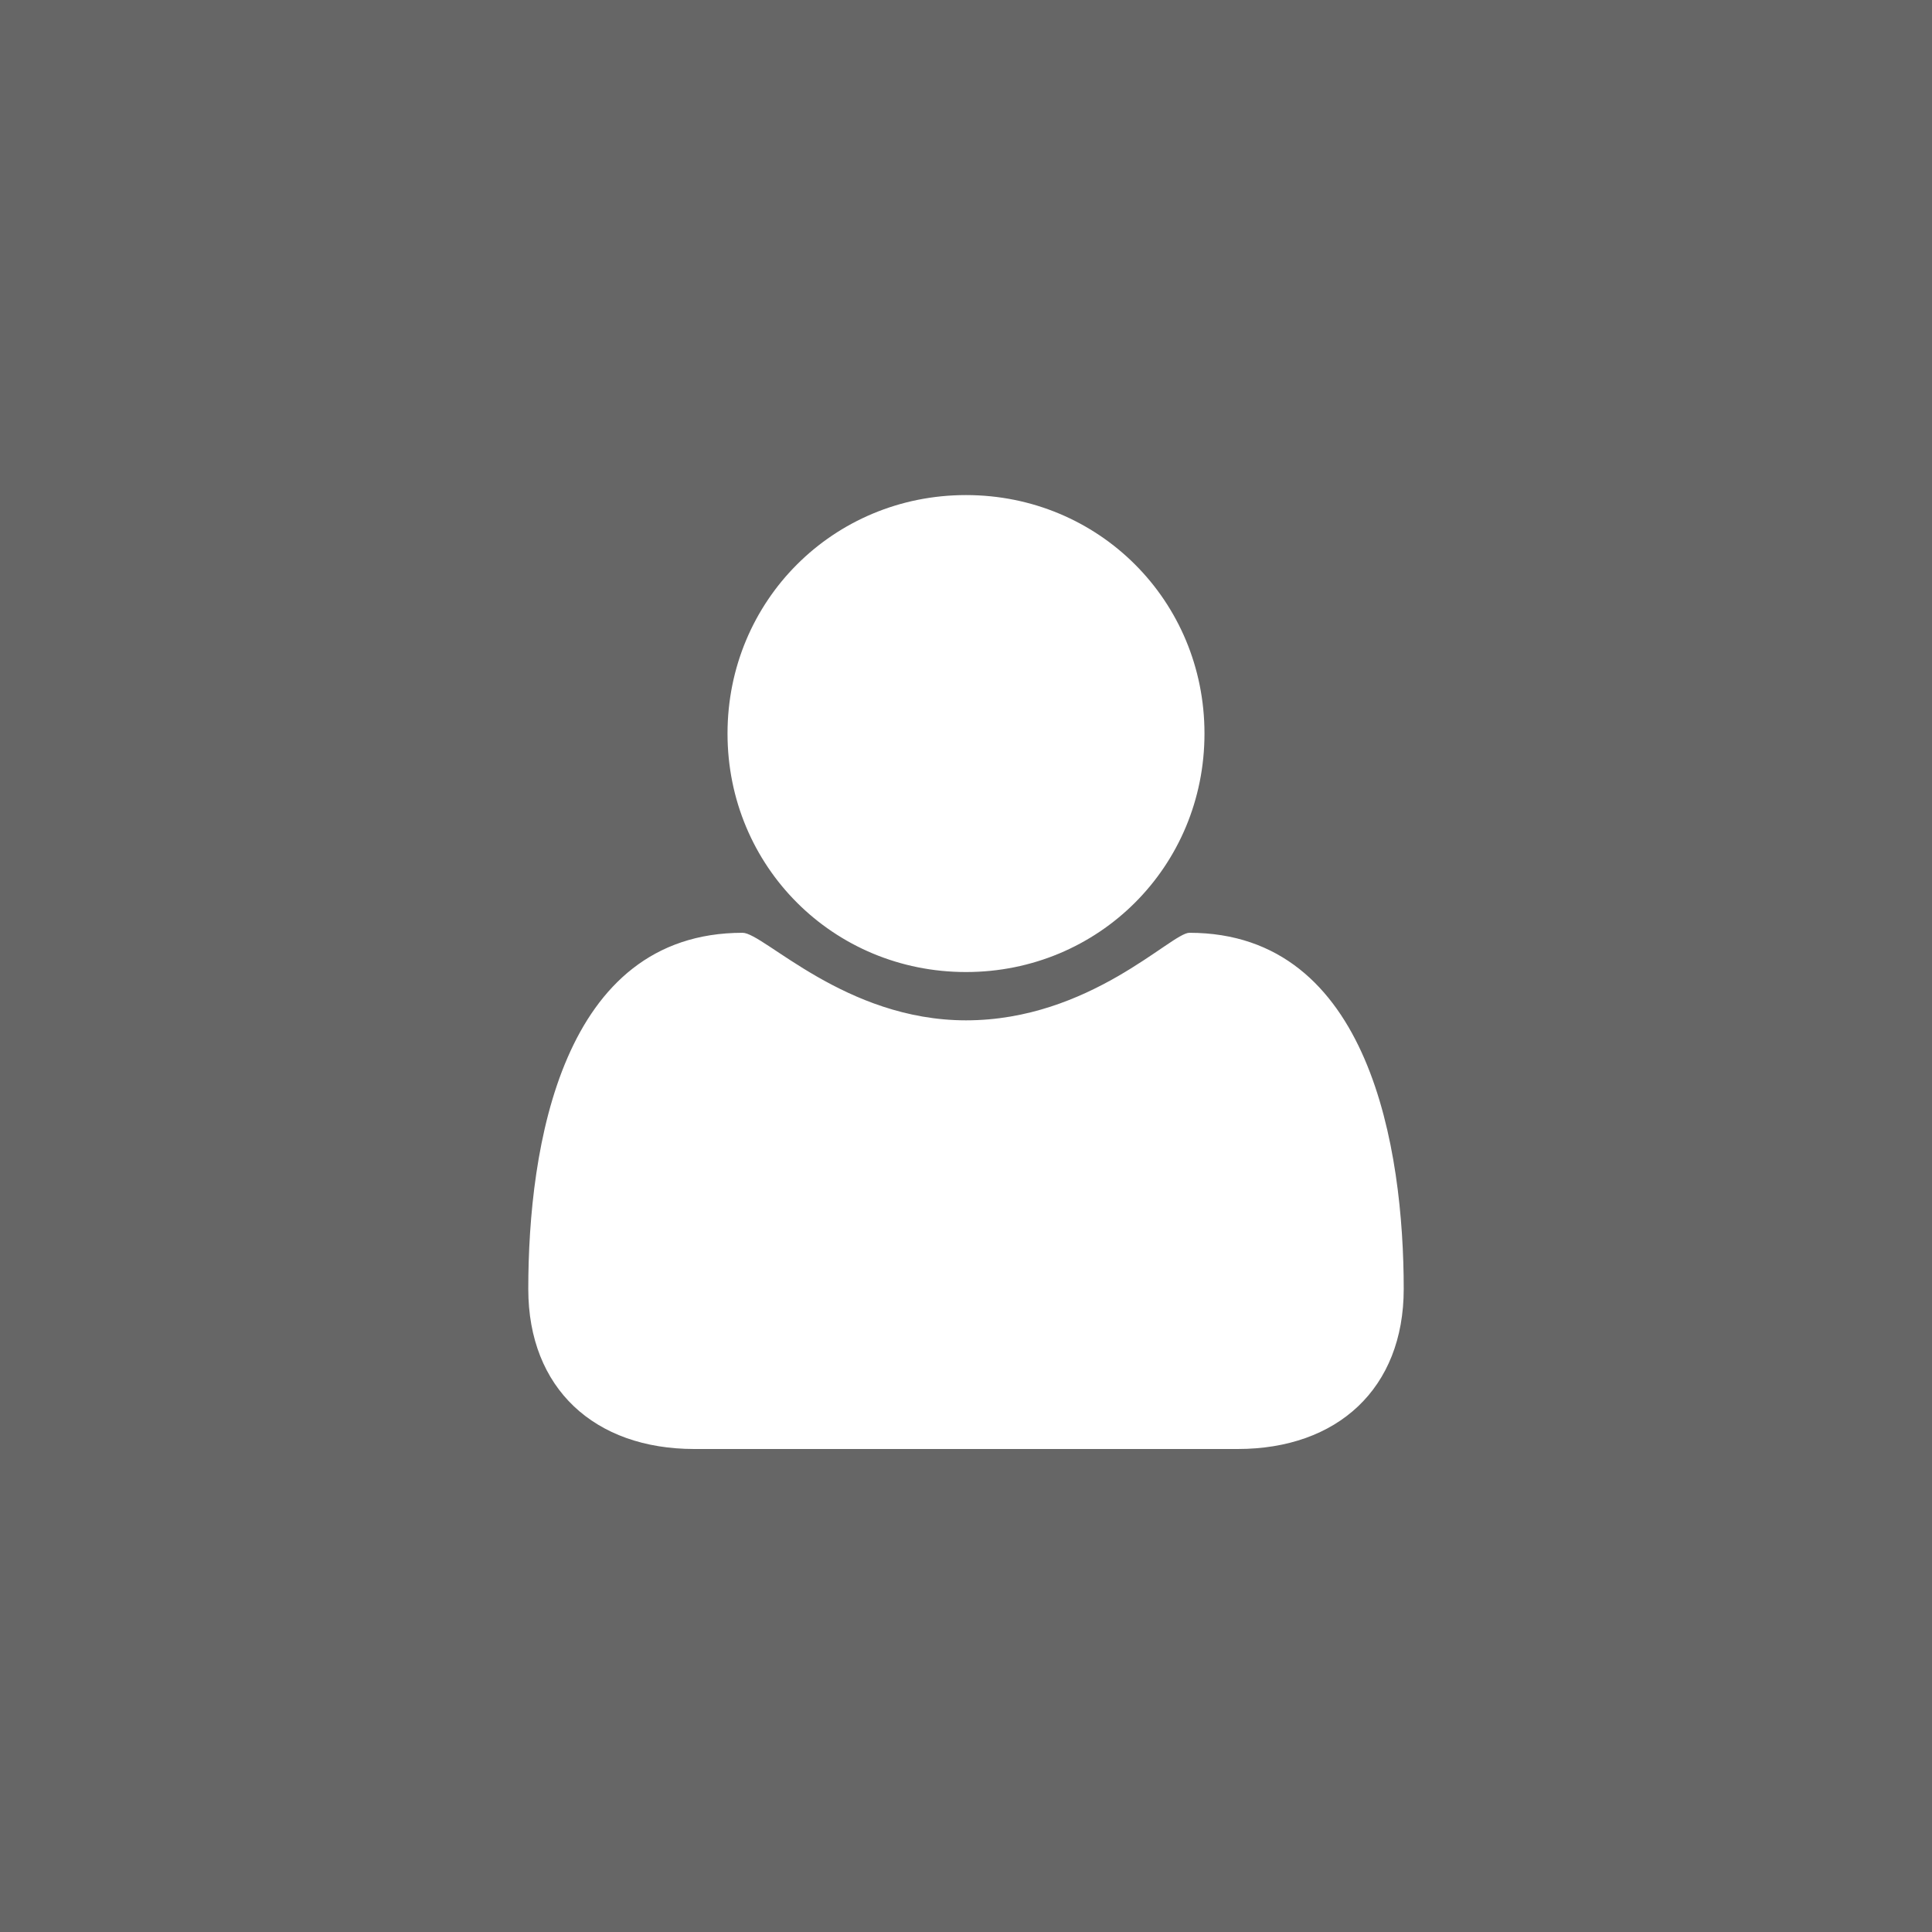
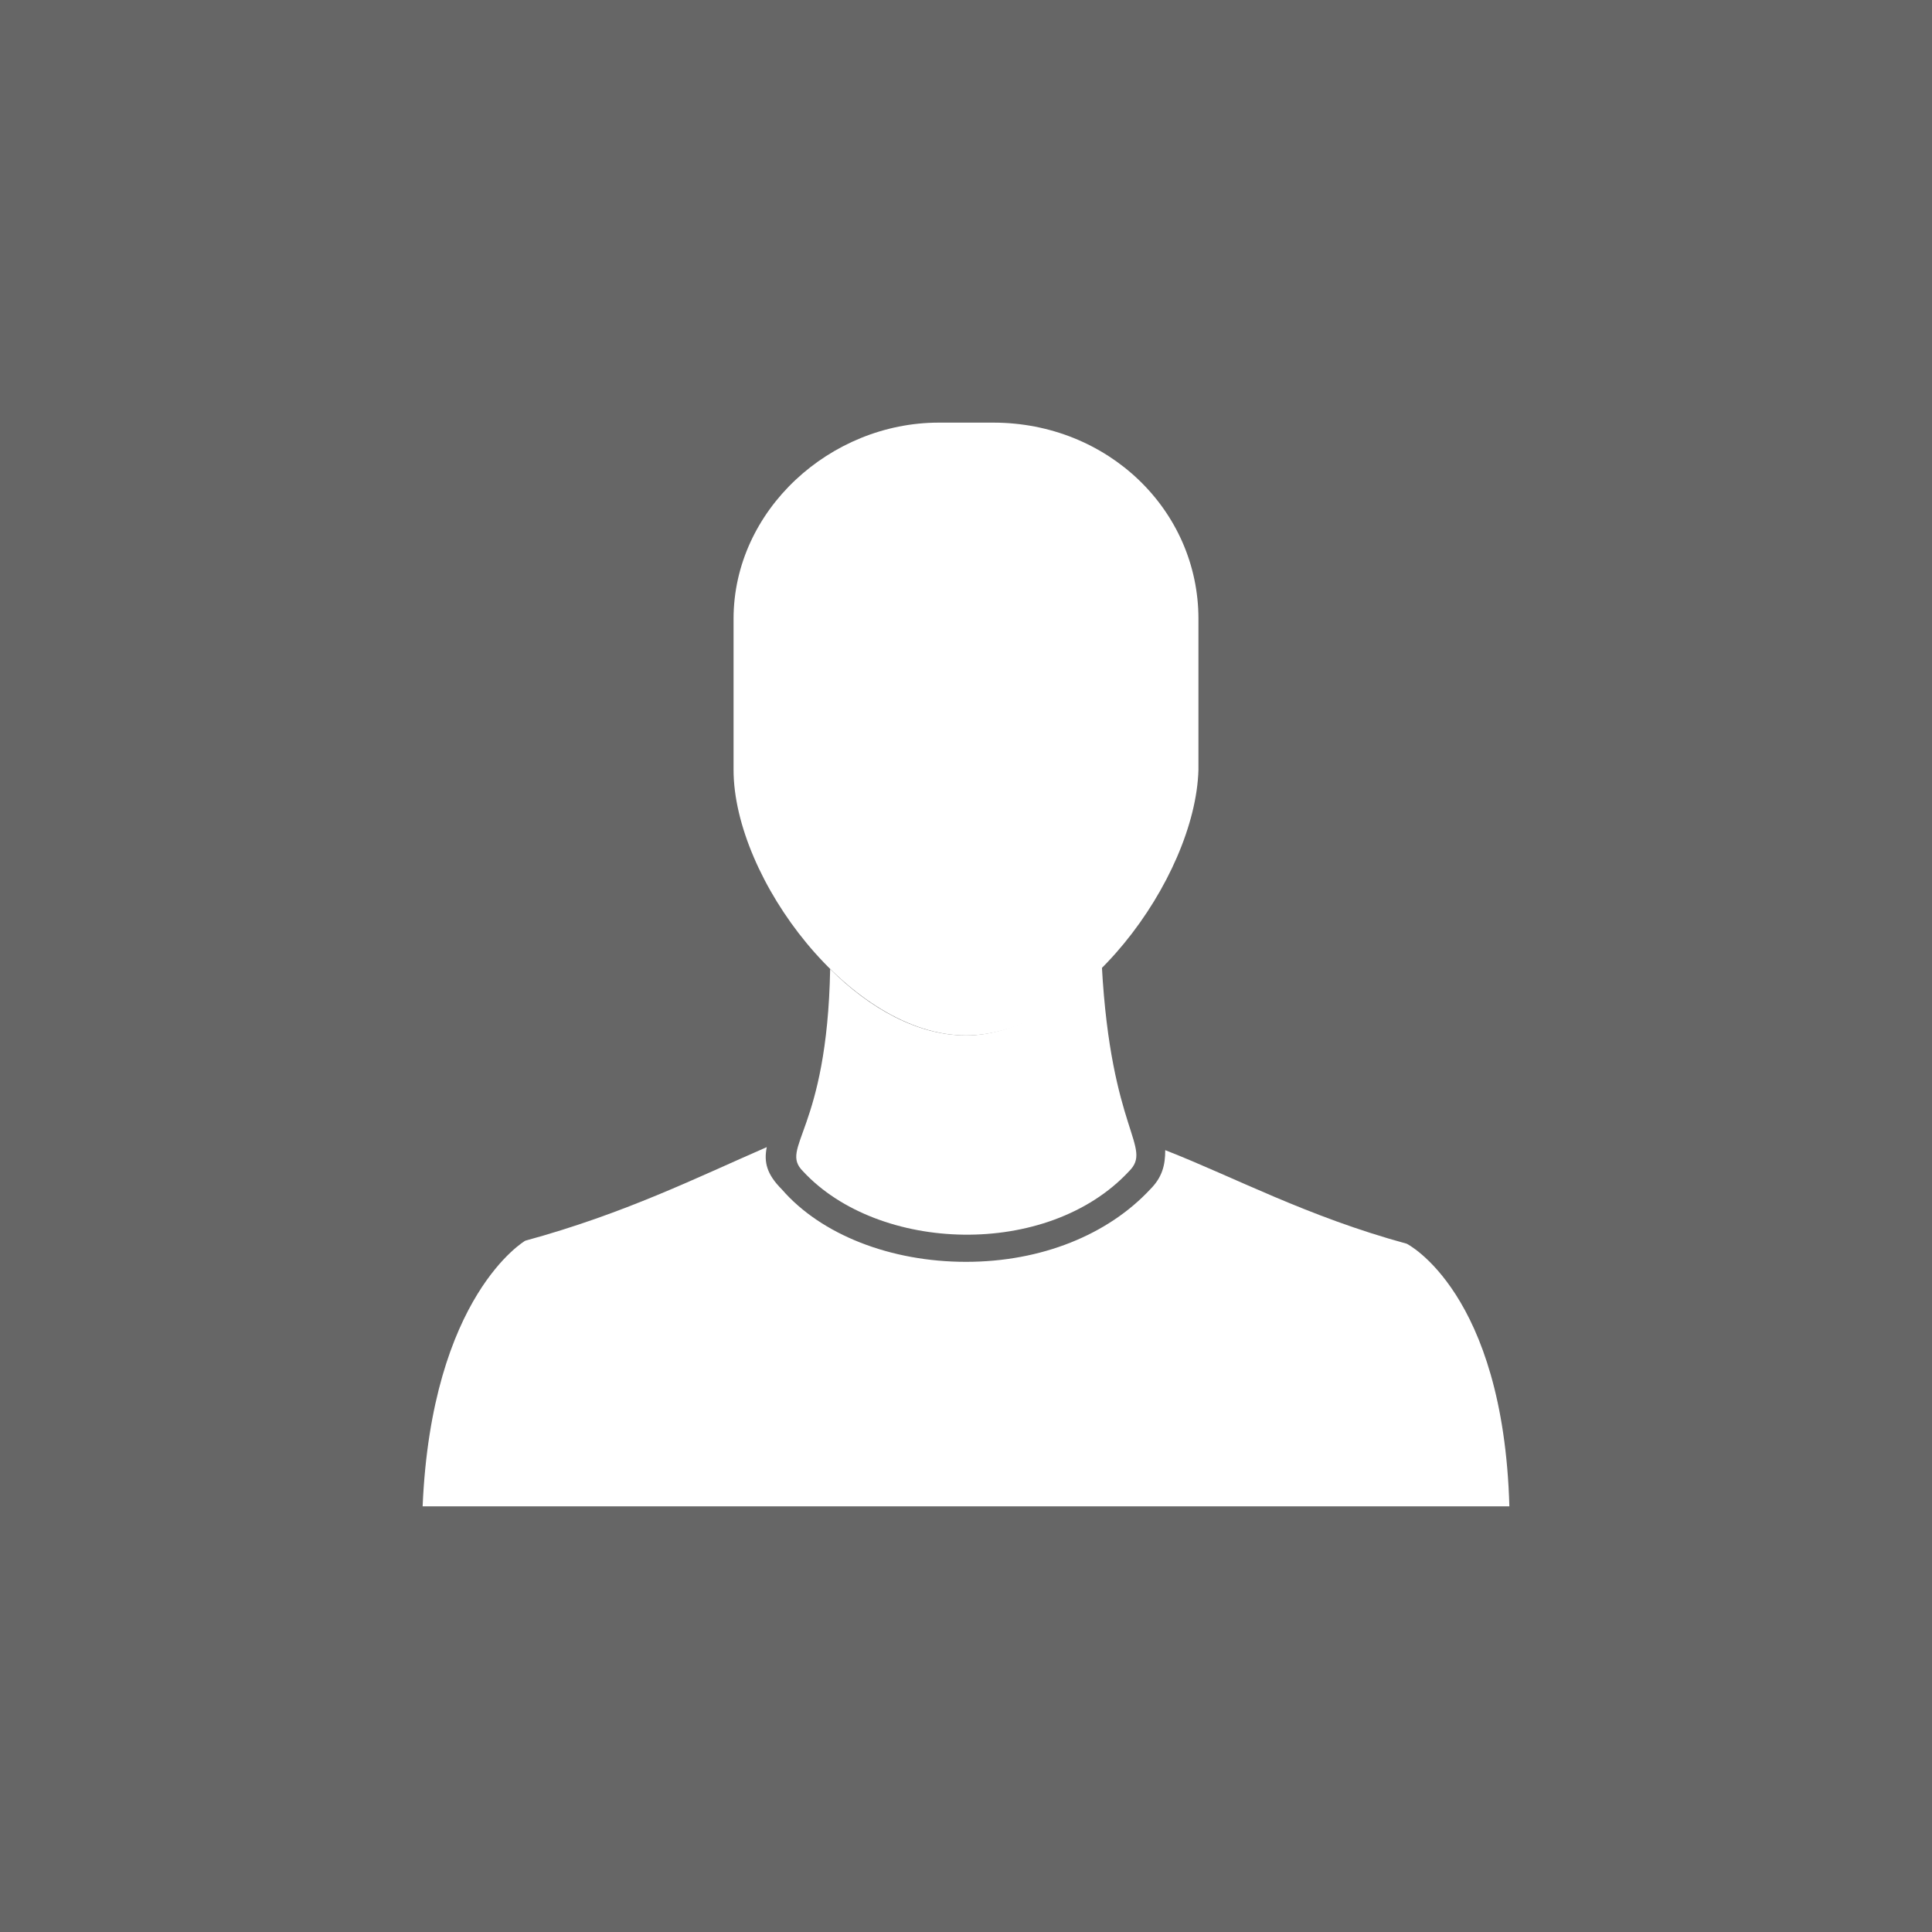
<svg xmlns="http://www.w3.org/2000/svg" viewBox="0 0 64 64">
  <path fill="#666" d="M0 0h64v64H0z" />
-   <path fill="#FFF" d="M46.5 42.7c0-4.6-1.1-11.8-7.1-11.8-.6 0-3.3 2.9-7.4 2.9-4 0-6.7-2.9-7.4-2.9-6 0-7.1 7.1-7.1 11.8 0 3.3 2.2 5.3 5.5 5.3h18c3.3 0 5.5-2 5.5-5.3zm-6.6-18.4c0-4.4-3.5-7.9-7.9-7.9s-7.9 3.5-7.9 7.9 3.5 7.9 7.9 7.9 7.9-3.5 7.9-7.9z" />
+   <path fill="#FFF" d="M46.6 41.2c-3.3-.9-5.7-2.2-8-3.1 0 .5-.1.9-.5 1.3-1.4 1.5-3.6 2.4-6.1 2.4-2.5 0-4.8-.9-6.1-2.4-.5-.5-.6-.9-.5-1.4-2.3 1-4.7 2.2-8 3.1 0 0-3.1 1.8-3.4 8.8h36c-.2-7.1-3.4-8.7-3.4-8.7z" />
+   <path fill="#FFF" d="M32 34.3c-1.6 0-3.2-.9-4.5-2.2-.1 5.4-1.7 5.9-.9 6.7 2.5 2.7 8.1 2.9 10.8 0 .8-.8-.6-1.3-.9-6.8-1.3 1.3-2.9 2.3-4.5 2.3z" />
+   <path fill="#FFF" d="M32 34.3c-3.8 0-7.7-5.2-7.7-8.8v-5c0-3.6 3.2-6.5 6.8-6.5h1.8c3.8 0 6.8 2.9 6.8 6.5v5c-.1 3.6-3.9 8.8-7.7 8.8z" />
</svg>
